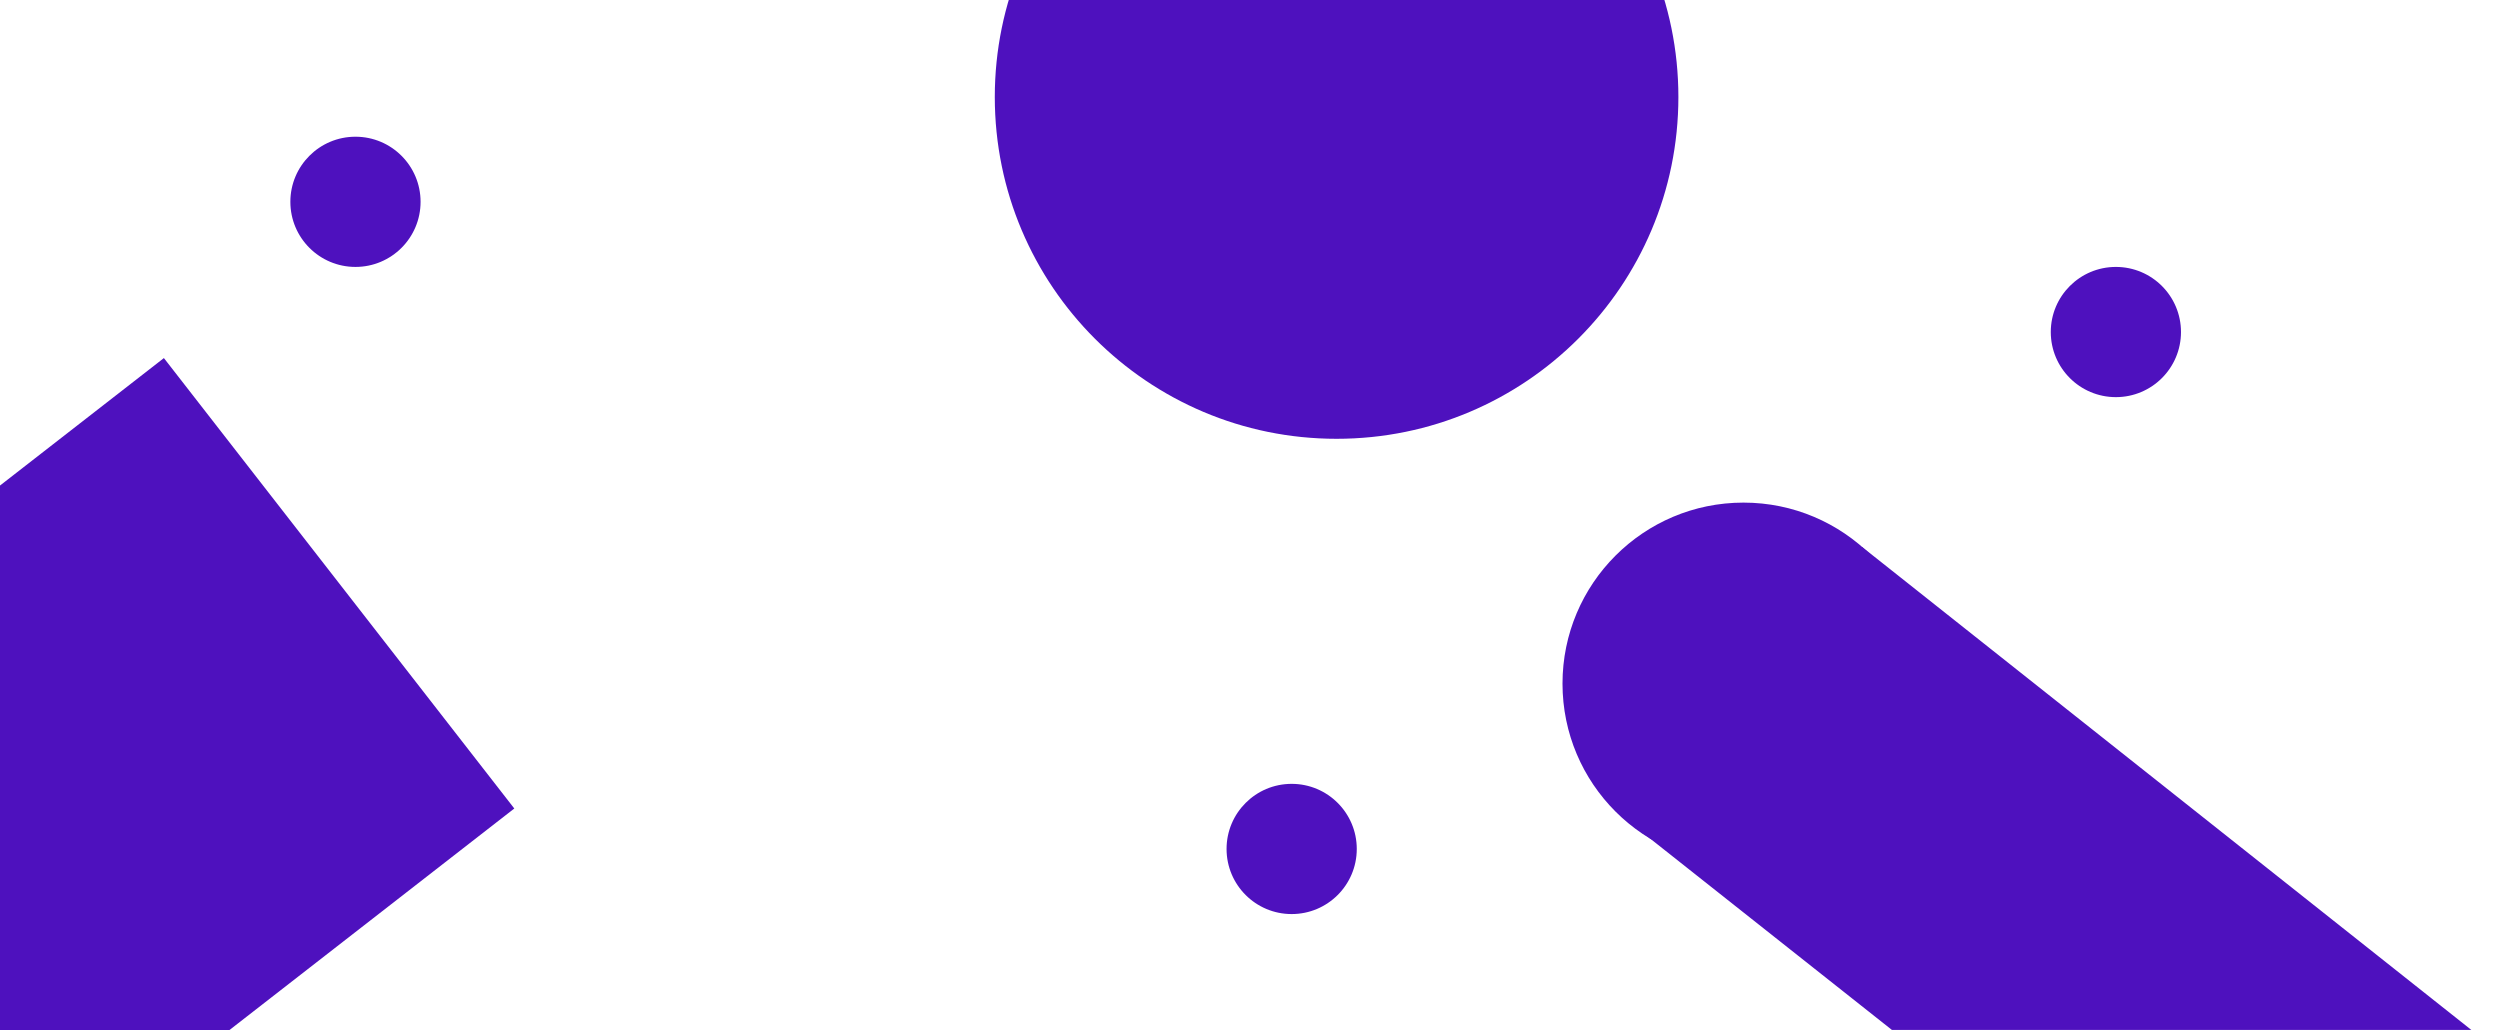
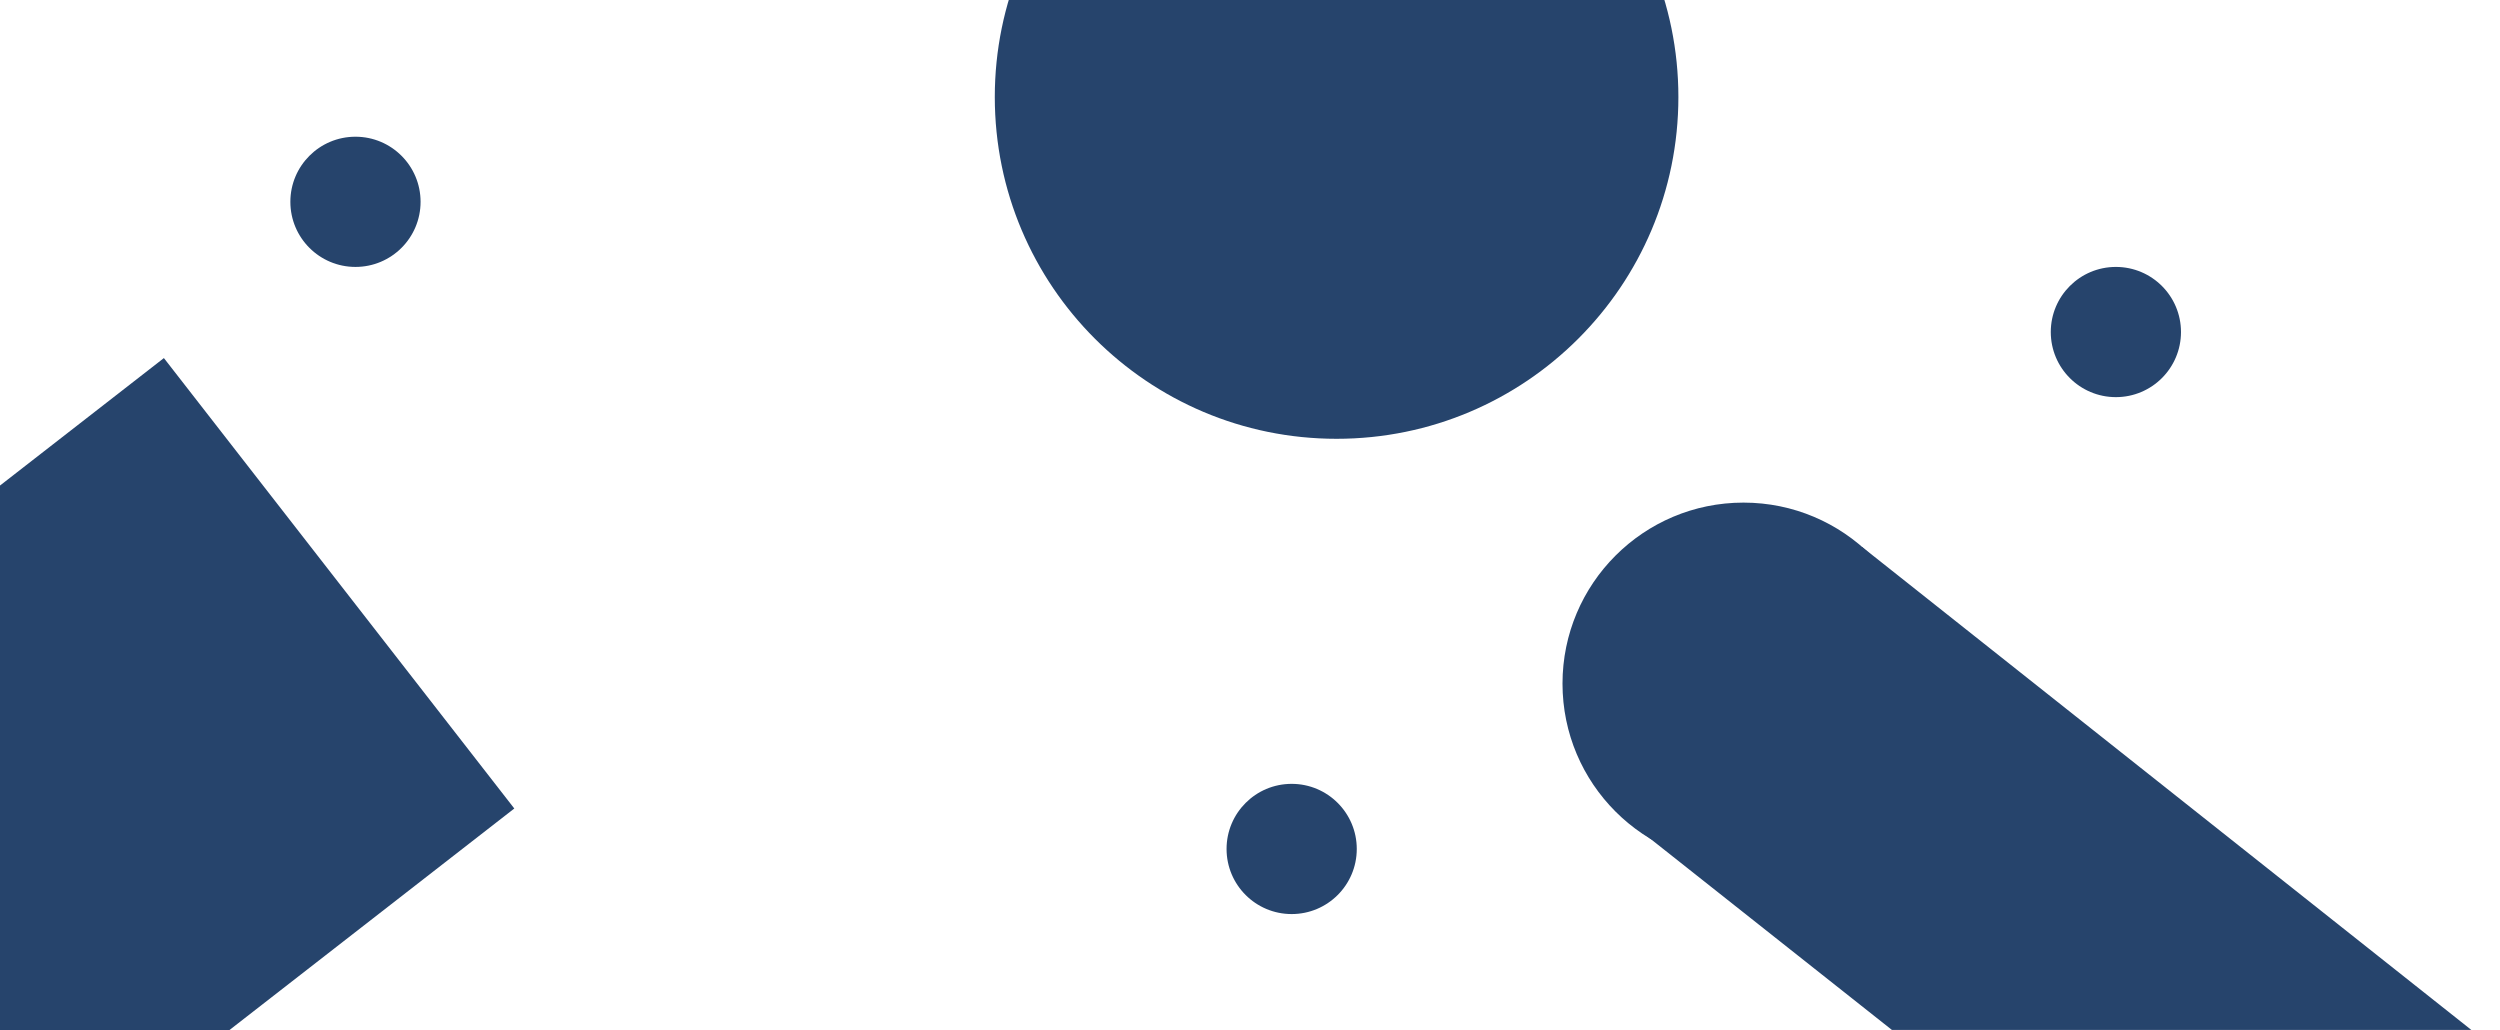
<svg xmlns="http://www.w3.org/2000/svg" version="1.1" id="Layer_1" x="0px" y="0px" width="1920px" height="791px" viewBox="0 0 1920 791" enable-background="new 0 0 1920 791" xml:space="preserve">
-   <path fill-rule="evenodd" clip-rule="evenodd" fill="#4e11be" d="M1625,205c27.614,0,50,22.386,50,50s-22.386,50-50,50  s-50-22.386-50-50S1597.386,205,1625,205z" />
-   <path fill-rule="evenodd" clip-rule="evenodd" fill="#4e11be" d="M992,602c27.614,0,50,22.386,50,50s-22.386,50-50,50  s-50-22.386-50-50S964.386,602,992,602z" />
-   <path fill-rule="evenodd" clip-rule="evenodd" fill="#4e11be" d="M1242,624l188-204l468,371h-445L1242,624z" />
-   <path fill-rule="evenodd" clip-rule="evenodd" fill="#4e11be" d="M1339,386c76.768,0,139,62.232,139,139s-62.232,139-139,139  s-139-62.232-139-139S1262.232,386,1339,386z" />
-   <path fill-rule="evenodd" clip-rule="evenodd" fill="#4e11be" d="M1026.5-188C1171.475-188,1289-70.475,1289,74.5  S1171.475,337,1026.5,337S764,219.475,764,74.5S881.525-188,1026.5-188z" />
-   <path fill-rule="evenodd" clip-rule="evenodd" fill="#4e11be" d="M125.869,275.001L394.98,620.928L63.131,879.023L-205.98,533.096  L125.869,275.001z" />
-   <path fill-rule="evenodd" clip-rule="evenodd" fill="#4e11be" d="M273,105c27.614,0,50,22.386,50,50s-22.386,50-50,50  s-50-22.386-50-50S245.386,105,273,105z" />
+   <path fill-rule="evenodd" clip-rule="evenodd" fill="#26446c" d="M1625,205c27.614,0,50,22.386,50,50s-22.386,50-50,50  s-50-22.386-50-50S1597.386,205,1625,205z" />
+   <path fill-rule="evenodd" clip-rule="evenodd" fill="#26446c" d="M992,602c27.614,0,50,22.386,50,50s-22.386,50-50,50  s-50-22.386-50-50S964.386,602,992,602z" />
+   <path fill-rule="evenodd" clip-rule="evenodd" fill="#26446c" d="M1242,624l188-204l468,371h-445L1242,624z" />
+   <path fill-rule="evenodd" clip-rule="evenodd" fill="#26446c" d="M1339,386c76.768,0,139,62.232,139,139s-62.232,139-139,139  s-139-62.232-139-139S1262.232,386,1339,386z" />
+   <path fill-rule="evenodd" clip-rule="evenodd" fill="#26446c" d="M1026.5-188C1171.475-188,1289-70.475,1289,74.5  S1171.475,337,1026.5,337S764,219.475,764,74.5S881.525-188,1026.5-188z" />
+   <path fill-rule="evenodd" clip-rule="evenodd" fill="#26446c" d="M125.869,275.001L394.98,620.928L63.131,879.023L-205.98,533.096  L125.869,275.001z" />
+   <path fill-rule="evenodd" clip-rule="evenodd" fill="#26446c" d="M273,105c27.614,0,50,22.386,50,50s-22.386,50-50,50  s-50-22.386-50-50S245.386,105,273,105z" />
</svg>
